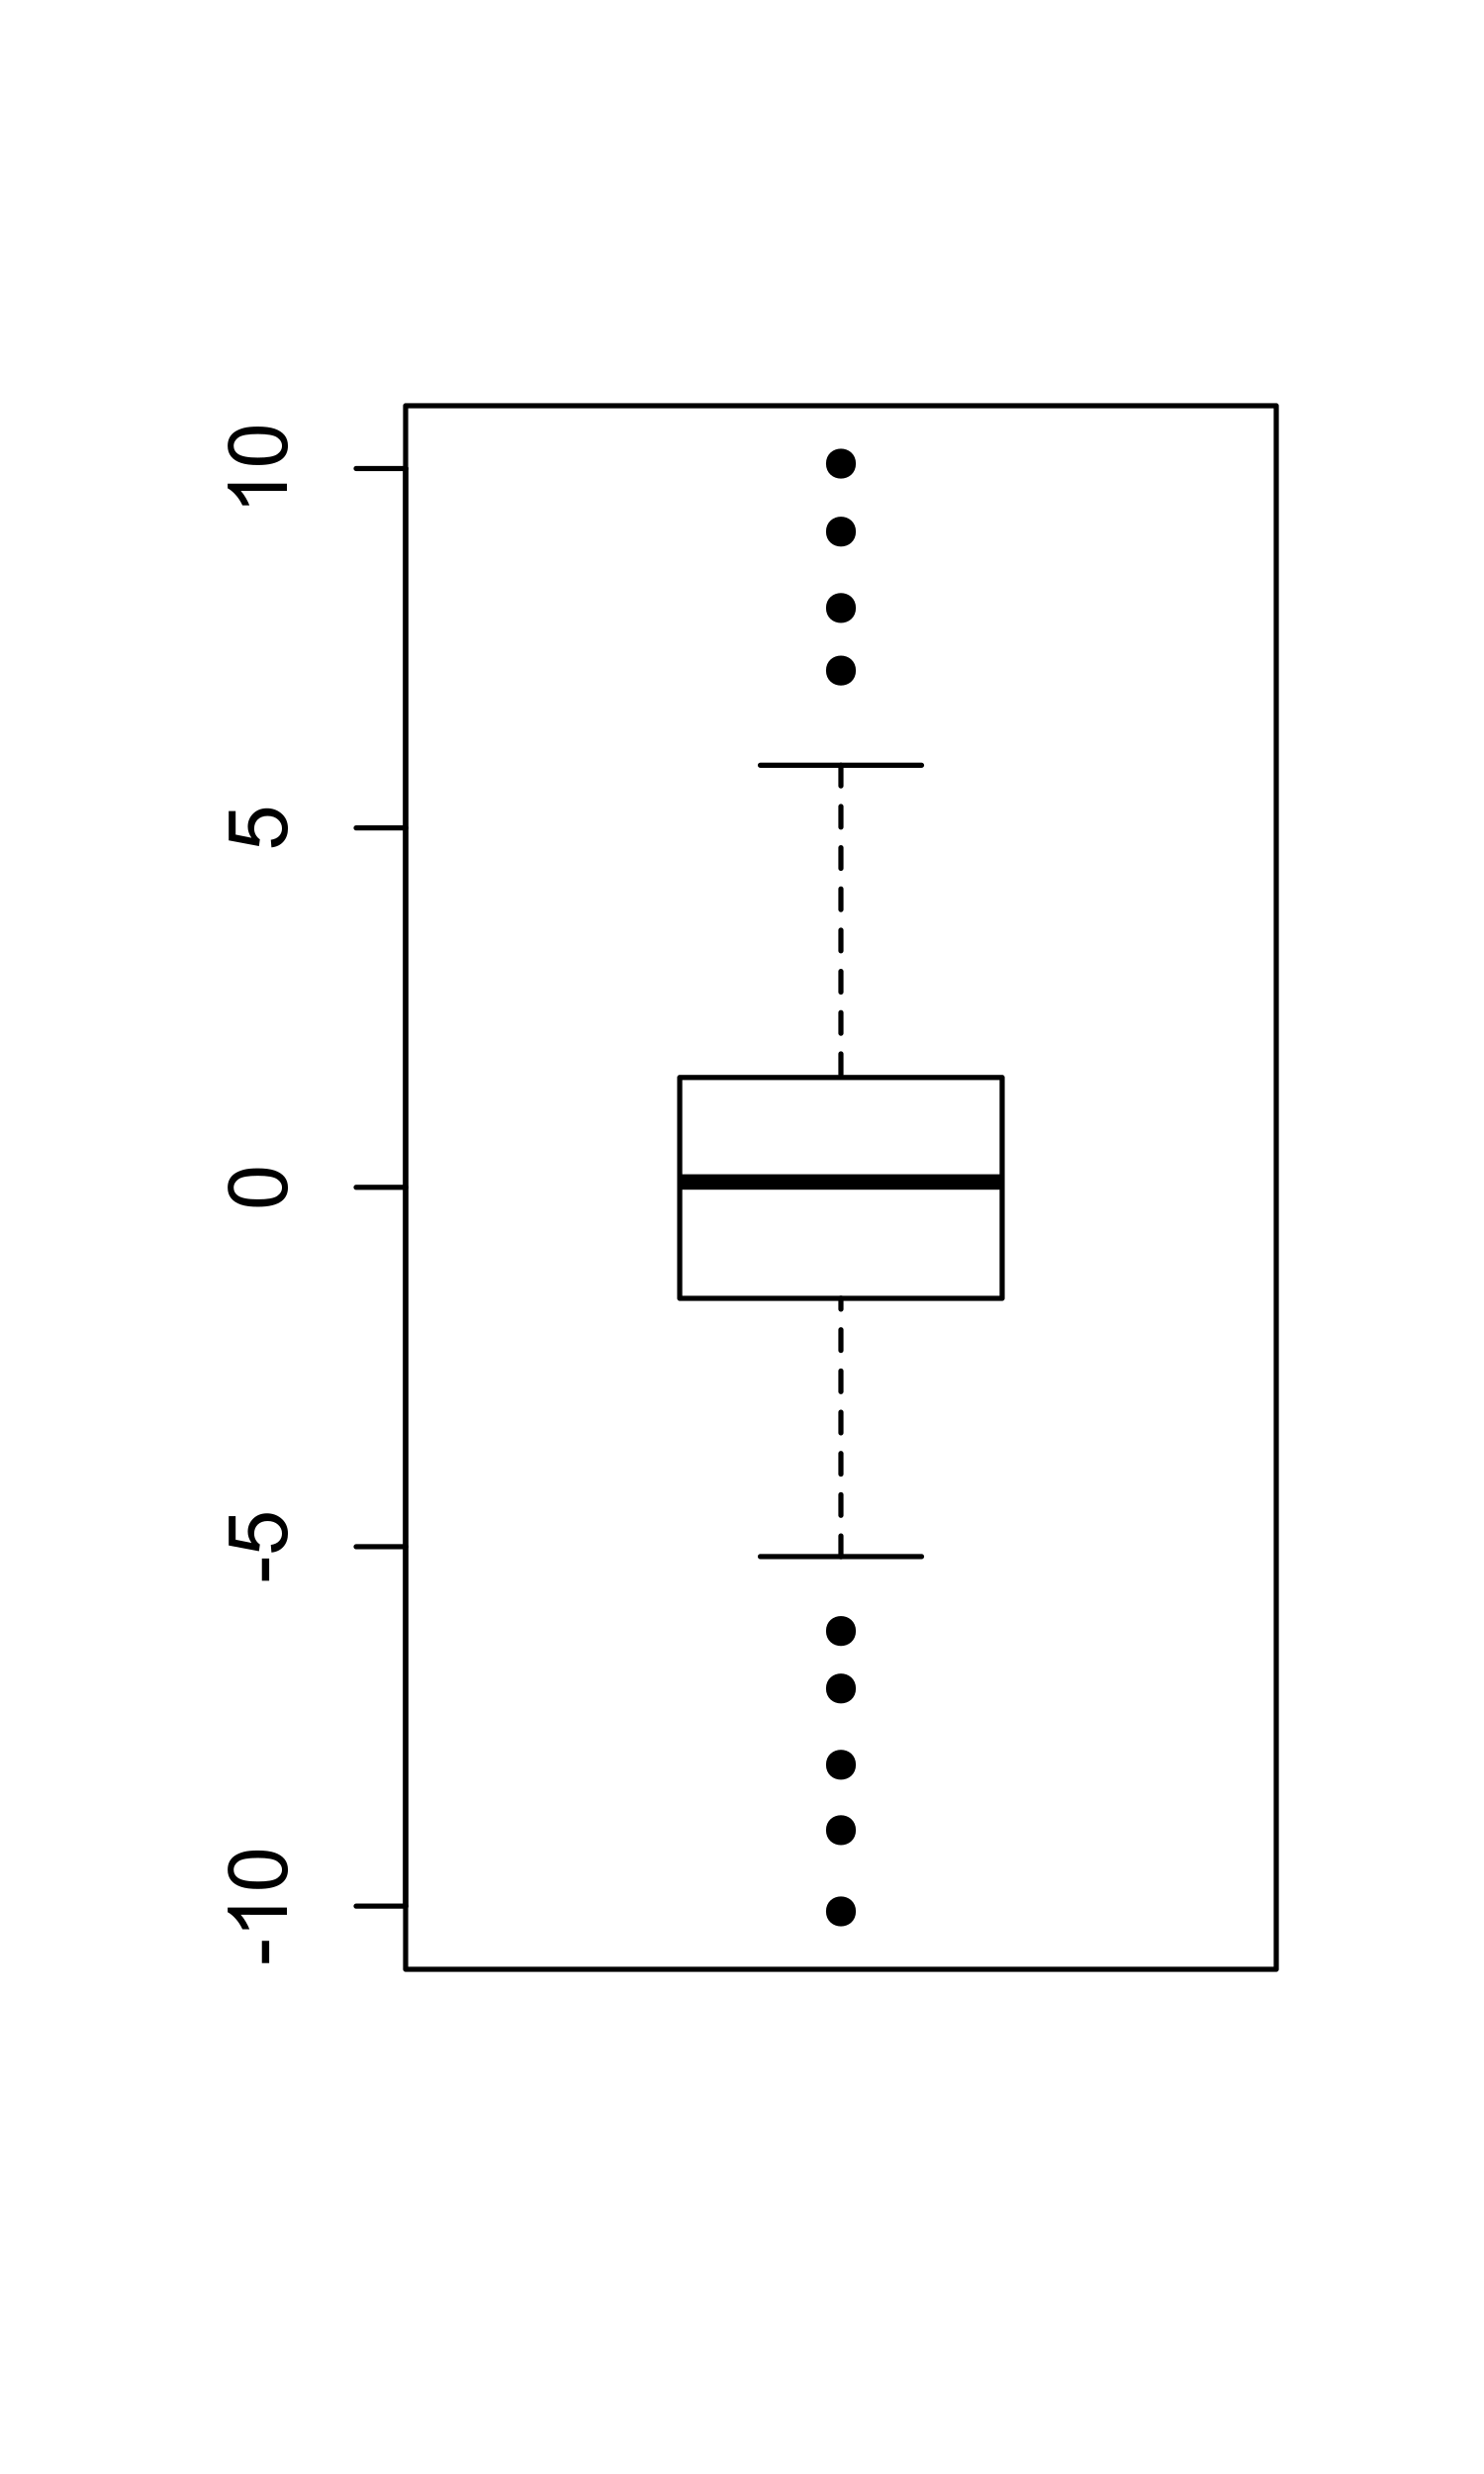
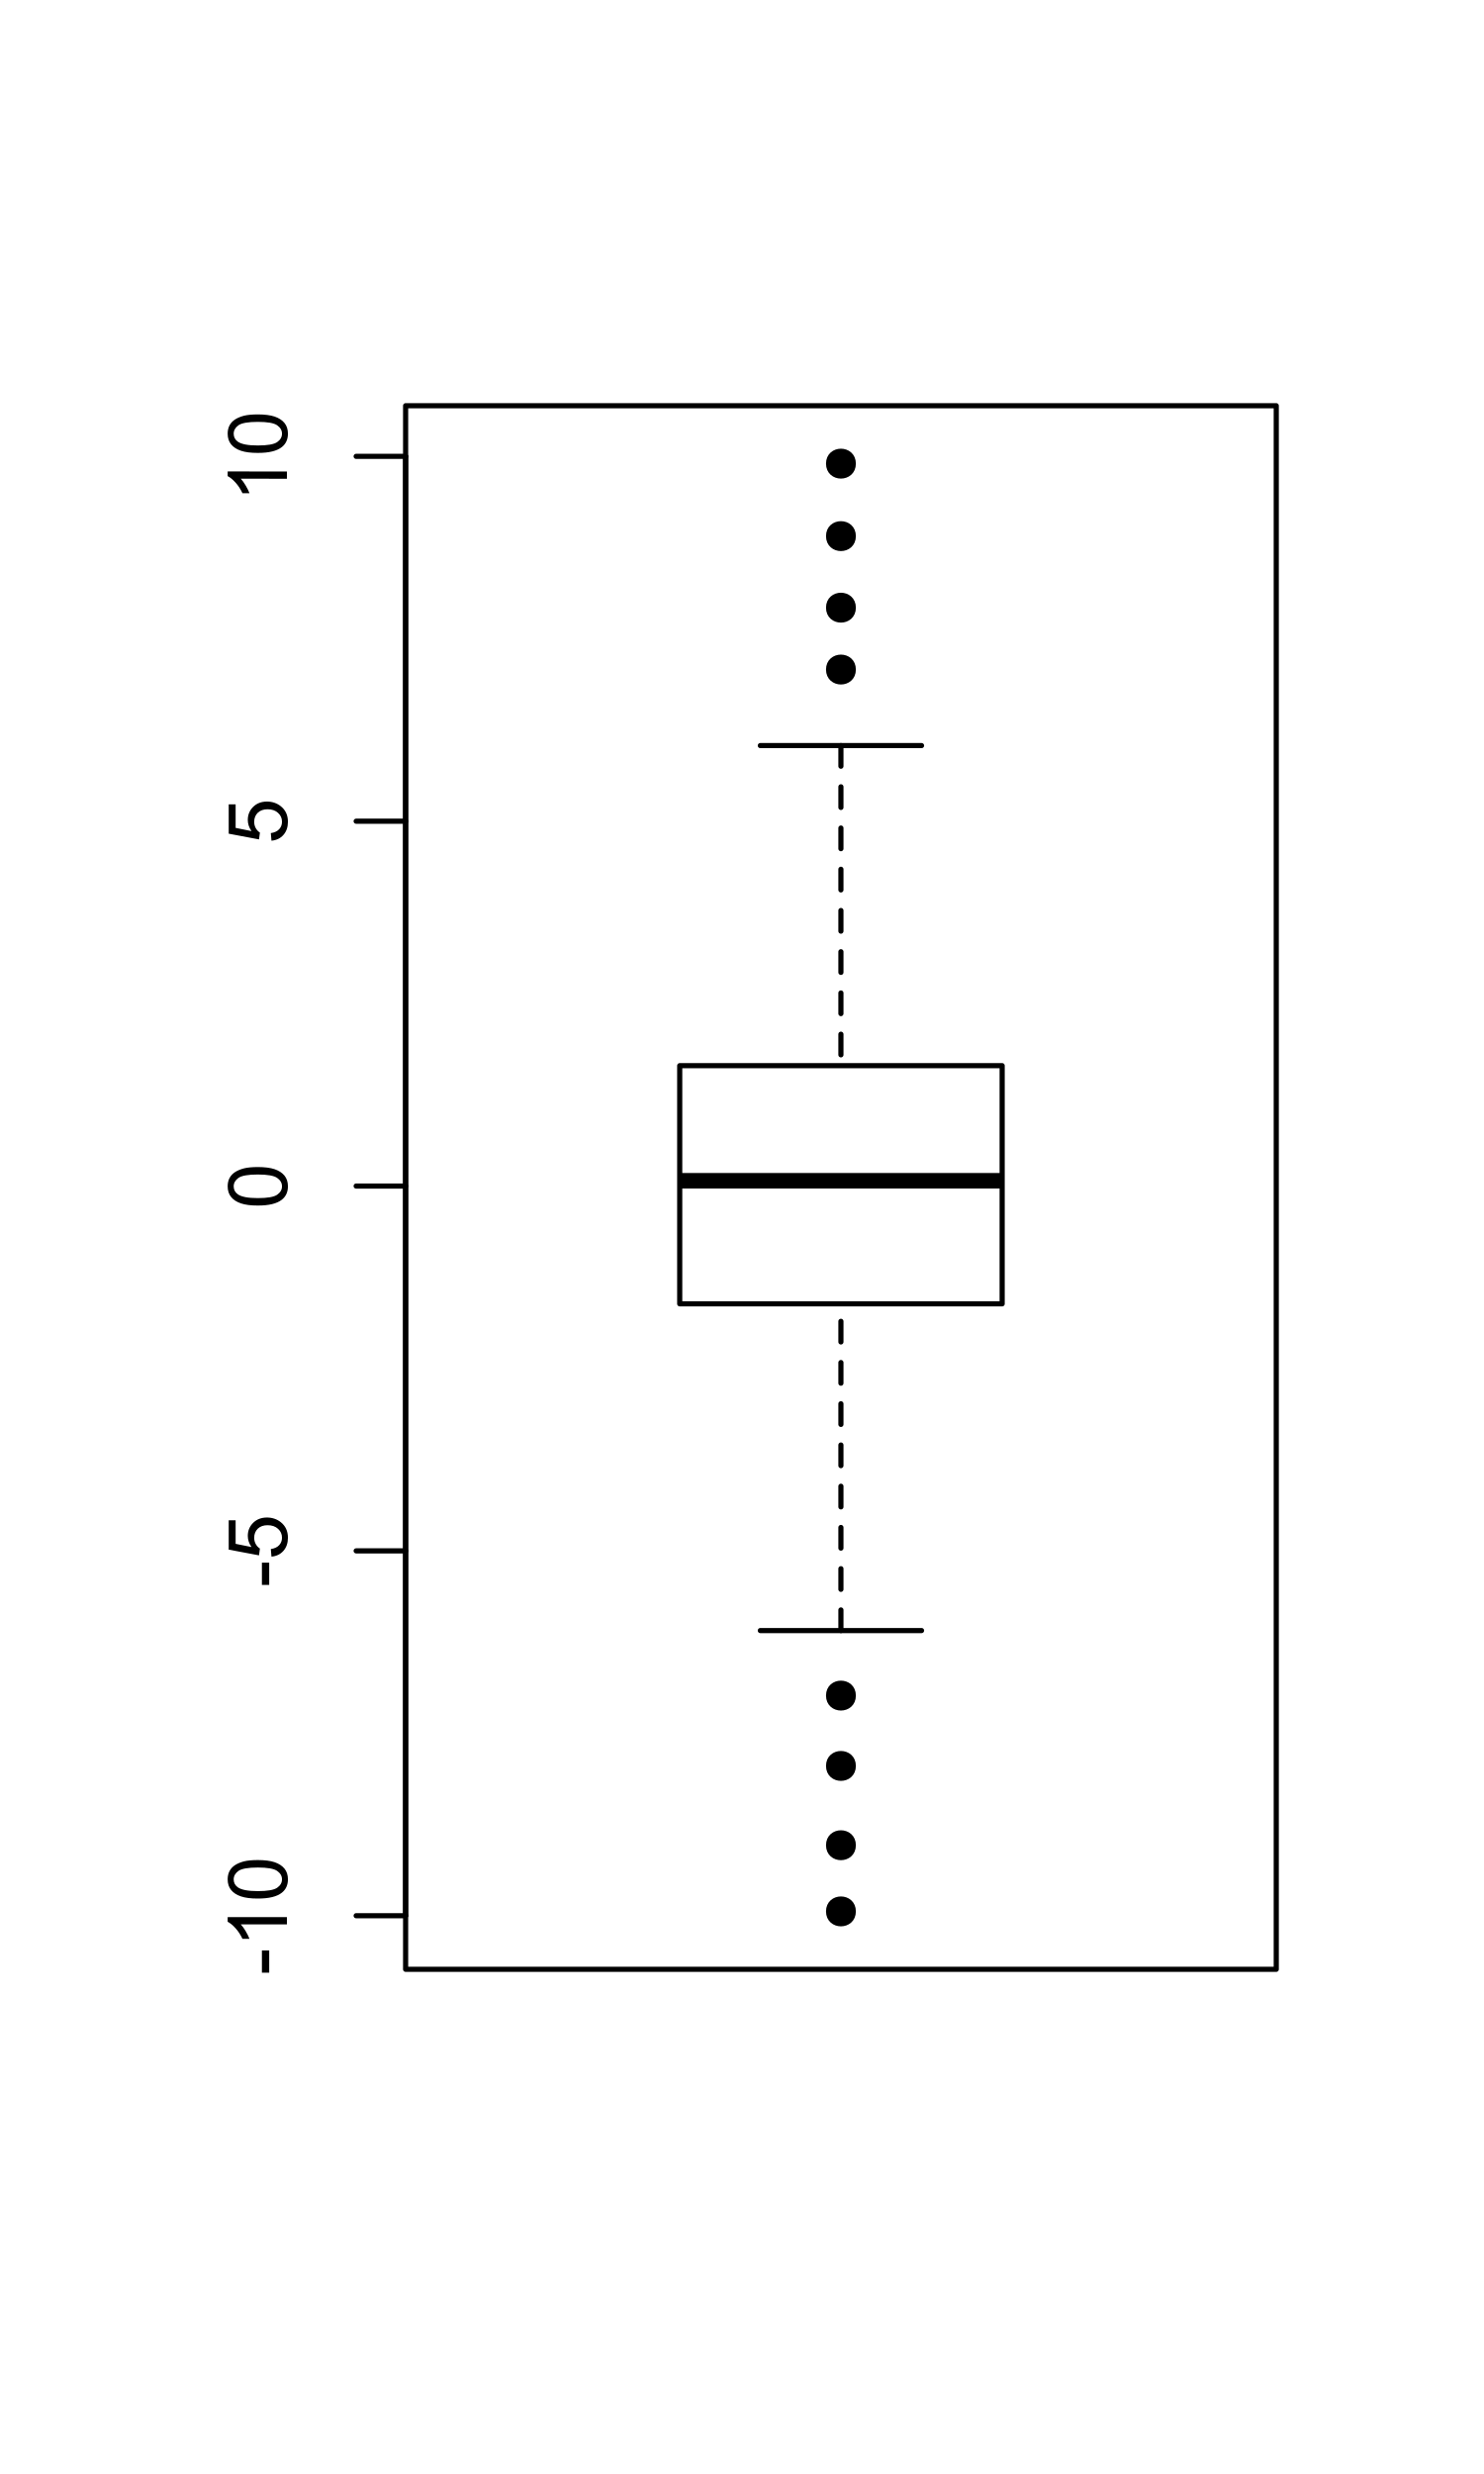
<svg xmlns="http://www.w3.org/2000/svg" xmlns:xlink="http://www.w3.org/1999/xlink" width="216pt" height="360pt" viewBox="0 0 216 360" version="1.1">
  <defs>
    <g>
      <symbol overflow="visible" id="glyph0-0">
        <path style="stroke:none;" d="M -2.578 -0.383 L -3.641 -0.383 L -3.641 -3.621 L -2.578 -3.621 Z M -2.578 -0.383 " />
      </symbol>
      <symbol overflow="visible" id="glyph0-1">
        <path style="stroke:none;" d="M 0 -4.469 L 0 -3.414 L -6.719 -3.418 C -6.477 -3.16 -6.234 -2.828 -5.996 -2.418 C -5.75 -2.004 -5.57 -1.633 -5.449 -1.309 L -6.469 -1.309 C -6.742 -1.895 -7.078 -2.41 -7.477 -2.852 C -7.871 -3.293 -8.254 -3.605 -8.625 -3.793 L -8.625 -4.473 Z M 0 -4.469 " />
      </symbol>
      <symbol overflow="visible" id="glyph0-2">
        <path style="stroke:none;" d="M -4.234 -0.5 C -5.246 -0.496 -6.062 -0.602 -6.688 -0.812 C -7.305 -1.02 -7.785 -1.328 -8.121 -1.742 C -8.457 -2.152 -8.625 -2.672 -8.625 -3.301 C -8.625 -3.758 -8.531 -4.164 -8.348 -4.512 C -8.16 -4.859 -7.891 -5.145 -7.543 -5.371 C -7.191 -5.594 -6.766 -5.773 -6.266 -5.906 C -5.762 -6.035 -5.086 -6.098 -4.234 -6.102 C -3.223 -6.098 -2.41 -5.996 -1.793 -5.789 C -1.176 -5.578 -0.695 -5.266 -0.359 -4.859 C -0.02 -4.445 0.145 -3.926 0.148 -3.297 C 0.145 -2.465 -0.148 -1.816 -0.742 -1.348 C -1.457 -0.781 -2.621 -0.496 -4.234 -0.5 Z M -4.234 -1.582 C -2.824 -1.582 -1.887 -1.746 -1.418 -2.074 C -0.949 -2.402 -0.715 -2.809 -0.719 -3.297 C -0.715 -3.777 -0.949 -4.184 -1.422 -4.52 C -1.887 -4.848 -2.824 -5.016 -4.234 -5.016 C -5.648 -5.016 -6.59 -4.848 -7.055 -4.52 C -7.516 -4.188 -7.746 -3.777 -7.75 -3.289 C -7.746 -2.801 -7.543 -2.414 -7.137 -2.129 C -6.613 -1.762 -5.645 -1.582 -4.234 -1.582 Z M -4.234 -1.582 " />
      </symbol>
      <symbol overflow="visible" id="glyph0-3">
        <path style="stroke:none;" d="M -2.25 -0.5 L -2.344 -1.605 C -1.805 -1.684 -1.398 -1.871 -1.125 -2.176 C -0.852 -2.473 -0.715 -2.836 -0.719 -3.258 C -0.715 -3.766 -0.906 -4.195 -1.293 -4.547 C -1.672 -4.898 -2.18 -5.074 -2.816 -5.074 C -3.414 -5.074 -3.891 -4.902 -4.242 -4.566 C -4.59 -4.227 -4.762 -3.785 -4.766 -3.242 C -4.762 -2.898 -4.684 -2.594 -4.531 -2.32 C -4.375 -2.047 -4.176 -1.832 -3.93 -1.676 L -4.062 -0.688 L -8.473 -1.52 L -8.473 -5.789 L -7.465 -5.789 L -7.465 -2.363 L -5.156 -1.898 C -5.516 -2.414 -5.695 -2.953 -5.695 -3.523 C -5.695 -4.27 -5.434 -4.902 -4.914 -5.422 C -4.395 -5.934 -3.727 -6.191 -2.91 -6.195 C -2.133 -6.191 -1.461 -5.965 -0.895 -5.516 C -0.199 -4.961 0.145 -4.211 0.148 -3.258 C 0.145 -2.477 -0.07 -1.836 -0.508 -1.344 C -0.941 -0.848 -1.523 -0.566 -2.25 -0.5 Z M -2.25 -0.5 " />
      </symbol>
    </g>
    <clipPath id="clip1">
      <path d="M 59.039 59.039 L 186.758 59.039 L 186.758 287.559 L 59.039 287.559 Z M 59.039 59.039 " />
    </clipPath>
  </defs>
  <g id="surface6">
    <rect x="0" y="0" width="216" height="360" style="fill:rgb(100%,100%,100%);fill-opacity:1;stroke:none;" />
    <g clip-path="url(#clip1)" clip-rule="nonzero">
-       <path style="fill:none;stroke-width:2.25;stroke-linecap:butt;stroke-linejoin:round;stroke:rgb(0%,0%,0%);stroke-opacity:1;stroke-miterlimit:10;" d="M 98.934 171.992 L 145.867 171.992 " />
-       <path style="fill:none;stroke-width:0.75;stroke-linecap:round;stroke-linejoin:round;stroke:rgb(0%,0%,0%);stroke-opacity:1;stroke-dasharray:3,3;stroke-miterlimit:10;" d="M 122.398 226.5 L 122.398 188.926 " />
-       <path style="fill:none;stroke-width:0.75;stroke-linecap:round;stroke-linejoin:round;stroke:rgb(0%,0%,0%);stroke-opacity:1;stroke-dasharray:3,3;stroke-miterlimit:10;" d="M 122.398 111.355 L 122.398 156.785 " />
-       <path style="fill:none;stroke-width:0.75;stroke-linecap:round;stroke-linejoin:round;stroke:rgb(0%,0%,0%);stroke-opacity:1;stroke-miterlimit:10;" d="M 110.668 226.5 L 134.133 226.5 " />
-       <path style="fill:none;stroke-width:0.75;stroke-linecap:round;stroke-linejoin:round;stroke:rgb(0%,0%,0%);stroke-opacity:1;stroke-miterlimit:10;" d="M 110.668 111.355 L 134.133 111.355 " />
-       <path style="fill:none;stroke-width:0.75;stroke-linecap:round;stroke-linejoin:round;stroke:rgb(0%,0%,0%);stroke-opacity:1;stroke-miterlimit:10;" d="M 98.934 188.926 L 145.867 188.926 L 145.867 156.785 L 98.934 156.785 L 98.934 188.926 " />
+       <path style="fill:none;stroke-width:2.25;stroke-linecap:butt;stroke-linejoin:round;stroke:rgb(0%,0%,0%);stroke-opacity:1;stroke-miterlimit:10;" d="M 98.934 171.816 L 145.867 171.816 " />
+       <path style="fill:none;stroke-width:0.75;stroke-linecap:round;stroke-linejoin:round;stroke:rgb(0%,0%,0%);stroke-opacity:1;stroke-dasharray:3,3;stroke-miterlimit:10;" d="M 122.398 237.27 L 122.398 189.723 " />
+       <path style="fill:none;stroke-width:0.75;stroke-linecap:round;stroke-linejoin:round;stroke:rgb(0%,0%,0%);stroke-opacity:1;stroke-dasharray:3,3;stroke-miterlimit:10;" d="M 122.398 108.492 L 122.398 155.07 " />
+       <path style="fill:none;stroke-width:0.75;stroke-linecap:round;stroke-linejoin:round;stroke:rgb(0%,0%,0%);stroke-opacity:1;stroke-miterlimit:10;" d="M 110.668 237.27 L 134.133 237.27 " />
+       <path style="fill:none;stroke-width:0.75;stroke-linecap:round;stroke-linejoin:round;stroke:rgb(0%,0%,0%);stroke-opacity:1;stroke-miterlimit:10;" d="M 110.668 108.492 L 134.133 108.492 " />
+       <path style="fill:none;stroke-width:0.75;stroke-linecap:round;stroke-linejoin:round;stroke:rgb(0%,0%,0%);stroke-opacity:1;stroke-miterlimit:10;" d="M 98.934 189.723 L 145.867 189.723 L 145.867 155.07 L 98.934 155.07 L 98.934 189.723 " />
      <path style="fill-rule:nonzero;fill:rgb(0%,0%,0%);fill-opacity:1;stroke-width:0.75;stroke-linecap:round;stroke-linejoin:round;stroke:rgb(0%,0%,0%);stroke-opacity:1;stroke-miterlimit:10;" d="M 124.199 278.133 C 124.199 280.535 120.602 280.535 120.602 278.133 C 120.602 275.734 124.199 275.734 124.199 278.133 " />
-       <path style="fill-rule:nonzero;fill:rgb(0%,0%,0%);fill-opacity:1;stroke-width:0.75;stroke-linecap:round;stroke-linejoin:round;stroke:rgb(0%,0%,0%);stroke-opacity:1;stroke-miterlimit:10;" d="M 124.199 266.312 C 124.199 268.715 120.602 268.715 120.602 266.312 C 120.602 263.914 124.199 263.914 124.199 266.312 " />
-       <path style="fill-rule:nonzero;fill:rgb(0%,0%,0%);fill-opacity:1;stroke-width:0.75;stroke-linecap:round;stroke-linejoin:round;stroke:rgb(0%,0%,0%);stroke-opacity:1;stroke-miterlimit:10;" d="M 124.199 256.797 C 124.199 259.195 120.602 259.195 120.602 256.797 C 120.602 254.395 124.199 254.395 124.199 256.797 " />
-       <path style="fill-rule:nonzero;fill:rgb(0%,0%,0%);fill-opacity:1;stroke-width:0.75;stroke-linecap:round;stroke-linejoin:round;stroke:rgb(0%,0%,0%);stroke-opacity:1;stroke-miterlimit:10;" d="M 124.199 245.699 C 124.199 248.102 120.602 248.102 120.602 245.699 C 120.602 243.301 124.199 243.301 124.199 245.699 " />
-       <path style="fill-rule:nonzero;fill:rgb(0%,0%,0%);fill-opacity:1;stroke-width:0.75;stroke-linecap:round;stroke-linejoin:round;stroke:rgb(0%,0%,0%);stroke-opacity:1;stroke-miterlimit:10;" d="M 124.199 237.336 C 124.199 239.734 120.602 239.734 120.602 237.336 C 120.602 234.934 124.199 234.934 124.199 237.336 " />
-       <path style="fill-rule:nonzero;fill:rgb(0%,0%,0%);fill-opacity:1;stroke-width:0.75;stroke-linecap:round;stroke-linejoin:round;stroke:rgb(0%,0%,0%);stroke-opacity:1;stroke-miterlimit:10;" d="M 124.199 97.574 C 124.199 99.977 120.602 99.977 120.602 97.574 C 120.602 95.176 124.199 95.176 124.199 97.574 " />
-       <path style="fill-rule:nonzero;fill:rgb(0%,0%,0%);fill-opacity:1;stroke-width:0.75;stroke-linecap:round;stroke-linejoin:round;stroke:rgb(0%,0%,0%);stroke-opacity:1;stroke-miterlimit:10;" d="M 124.199 88.469 C 124.199 90.871 120.602 90.871 120.602 88.469 C 120.602 86.07 124.199 86.07 124.199 88.469 " />
-       <path style="fill-rule:nonzero;fill:rgb(0%,0%,0%);fill-opacity:1;stroke-width:0.75;stroke-linecap:round;stroke-linejoin:round;stroke:rgb(0%,0%,0%);stroke-opacity:1;stroke-miterlimit:10;" d="M 124.199 77.359 C 124.199 79.758 120.602 79.758 120.602 77.359 C 120.602 74.957 124.199 74.957 124.199 77.359 " />
+       <path style="fill-rule:nonzero;fill:rgb(0%,0%,0%);fill-opacity:1;stroke-width:0.75;stroke-linecap:round;stroke-linejoin:round;stroke:rgb(0%,0%,0%);stroke-opacity:1;stroke-miterlimit:10;" d="M 124.199 268.504 C 124.199 270.906 120.602 270.906 120.602 268.504 C 120.602 266.105 124.199 266.105 124.199 268.504 " />
+       <path style="fill-rule:nonzero;fill:rgb(0%,0%,0%);fill-opacity:1;stroke-width:0.75;stroke-linecap:round;stroke-linejoin:round;stroke:rgb(0%,0%,0%);stroke-opacity:1;stroke-miterlimit:10;" d="M 124.199 256.965 C 124.199 259.367 120.602 259.367 120.602 256.965 C 120.602 254.566 124.199 254.566 124.199 256.965 " />
+       <path style="fill-rule:nonzero;fill:rgb(0%,0%,0%);fill-opacity:1;stroke-width:0.75;stroke-linecap:round;stroke-linejoin:round;stroke:rgb(0%,0%,0%);stroke-opacity:1;stroke-miterlimit:10;" d="M 124.199 246.73 C 124.199 249.133 120.602 249.133 120.602 246.73 C 120.602 244.332 124.199 244.332 124.199 246.73 " />
+       <path style="fill-rule:nonzero;fill:rgb(0%,0%,0%);fill-opacity:1;stroke-width:0.75;stroke-linecap:round;stroke-linejoin:round;stroke:rgb(0%,0%,0%);stroke-opacity:1;stroke-miterlimit:10;" d="M 124.199 97.43 C 124.199 99.828 120.602 99.828 120.602 97.43 C 120.602 95.027 124.199 95.027 124.199 97.43 " />
+       <path style="fill-rule:nonzero;fill:rgb(0%,0%,0%);fill-opacity:1;stroke-width:0.75;stroke-linecap:round;stroke-linejoin:round;stroke:rgb(0%,0%,0%);stroke-opacity:1;stroke-miterlimit:10;" d="M 124.199 88.426 C 124.199 90.824 120.602 90.824 120.602 88.426 C 120.602 86.023 124.199 86.023 124.199 88.426 " />
+       <path style="fill-rule:nonzero;fill:rgb(0%,0%,0%);fill-opacity:1;stroke-width:0.75;stroke-linecap:round;stroke-linejoin:round;stroke:rgb(0%,0%,0%);stroke-opacity:1;stroke-miterlimit:10;" d="M 124.199 78.012 C 124.199 80.414 120.602 80.414 120.602 78.012 C 120.602 75.613 124.199 75.613 124.199 78.012 " />
      <path style="fill-rule:nonzero;fill:rgb(0%,0%,0%);fill-opacity:1;stroke-width:0.75;stroke-linecap:round;stroke-linejoin:round;stroke:rgb(0%,0%,0%);stroke-opacity:1;stroke-miterlimit:10;" d="M 124.199 67.465 C 124.199 69.867 120.602 69.867 120.602 67.465 C 120.602 65.066 124.199 65.066 124.199 67.465 " />
    </g>
-     <path style="fill:none;stroke-width:0.75;stroke-linecap:round;stroke-linejoin:round;stroke:rgb(0%,0%,0%);stroke-opacity:1;stroke-miterlimit:10;" d="M 59.039 277.367 L 59.039 68.176 " />
-     <path style="fill:none;stroke-width:0.75;stroke-linecap:round;stroke-linejoin:round;stroke:rgb(0%,0%,0%);stroke-opacity:1;stroke-miterlimit:10;" d="M 59.039 277.367 L 51.84 277.367 " />
-     <path style="fill:none;stroke-width:0.75;stroke-linecap:round;stroke-linejoin:round;stroke:rgb(0%,0%,0%);stroke-opacity:1;stroke-miterlimit:10;" d="M 59.039 225.066 L 51.84 225.066 " />
-     <path style="fill:none;stroke-width:0.75;stroke-linecap:round;stroke-linejoin:round;stroke:rgb(0%,0%,0%);stroke-opacity:1;stroke-miterlimit:10;" d="M 59.039 172.77 L 51.84 172.77 " />
-     <path style="fill:none;stroke-width:0.75;stroke-linecap:round;stroke-linejoin:round;stroke:rgb(0%,0%,0%);stroke-opacity:1;stroke-miterlimit:10;" d="M 59.039 120.473 L 51.84 120.473 " />
-     <path style="fill:none;stroke-width:0.75;stroke-linecap:round;stroke-linejoin:round;stroke:rgb(0%,0%,0%);stroke-opacity:1;stroke-miterlimit:10;" d="M 59.039 68.176 L 51.84 68.176 " />
+     <path style="fill:none;stroke-width:0.75;stroke-linecap:round;stroke-linejoin:round;stroke:rgb(0%,0%,0%);stroke-opacity:1;stroke-miterlimit:10;" d="M 59.039 278.762 L 59.039 66.406 " />
+     <path style="fill:none;stroke-width:0.75;stroke-linecap:round;stroke-linejoin:round;stroke:rgb(0%,0%,0%);stroke-opacity:1;stroke-miterlimit:10;" d="M 59.039 278.762 L 51.84 278.762 " />
+     <path style="fill:none;stroke-width:0.75;stroke-linecap:round;stroke-linejoin:round;stroke:rgb(0%,0%,0%);stroke-opacity:1;stroke-miterlimit:10;" d="M 59.039 225.672 L 51.84 225.672 " />
+     <path style="fill:none;stroke-width:0.75;stroke-linecap:round;stroke-linejoin:round;stroke:rgb(0%,0%,0%);stroke-opacity:1;stroke-miterlimit:10;" d="M 59.039 172.586 L 51.84 172.586 " />
+     <path style="fill:none;stroke-width:0.75;stroke-linecap:round;stroke-linejoin:round;stroke:rgb(0%,0%,0%);stroke-opacity:1;stroke-miterlimit:10;" d="M 59.039 119.496 L 51.84 119.496 " />
+     <path style="fill:none;stroke-width:0.75;stroke-linecap:round;stroke-linejoin:round;stroke:rgb(0%,0%,0%);stroke-opacity:1;stroke-miterlimit:10;" d="M 59.039 66.406 L 51.84 66.406 " />
    <g style="fill:rgb(0%,0%,0%);fill-opacity:1;">
-       <use xlink:href="#glyph0-0" x="41.762" y="286.039" />
-       <use xlink:href="#glyph0-1" x="41.762" y="282.043" />
-       <use xlink:href="#glyph0-2" x="41.762" y="275.369" />
+       <use xlink:href="#glyph0-0" x="41.762" y="287.434" />
+       <use xlink:href="#glyph0-1" x="41.762" y="283.438" />
+       <use xlink:href="#glyph0-2" x="41.762" y="276.764" />
    </g>
    <g style="fill:rgb(0%,0%,0%);fill-opacity:1;">
-       <use xlink:href="#glyph0-0" x="41.762" y="230.402" />
-       <use xlink:href="#glyph0-3" x="41.762" y="226.406" />
+       <use xlink:href="#glyph0-0" x="41.762" y="231.008" />
+       <use xlink:href="#glyph0-3" x="41.762" y="227.012" />
    </g>
    <g style="fill:rgb(0%,0%,0%);fill-opacity:1;">
-       <use xlink:href="#glyph0-2" x="41.762" y="176.105" />
+       <use xlink:href="#glyph0-2" x="41.762" y="175.922" />
    </g>
    <g style="fill:rgb(0%,0%,0%);fill-opacity:1;">
-       <use xlink:href="#glyph0-3" x="41.762" y="123.809" />
+       <use xlink:href="#glyph0-3" x="41.762" y="122.832" />
    </g>
    <g style="fill:rgb(0%,0%,0%);fill-opacity:1;">
-       <use xlink:href="#glyph0-1" x="41.762" y="74.848" />
-       <use xlink:href="#glyph0-2" x="41.762" y="68.174" />
+       <use xlink:href="#glyph0-1" x="41.762" y="73.078" />
+       <use xlink:href="#glyph0-2" x="41.762" y="66.404" />
    </g>
    <path style="fill:none;stroke-width:0.75;stroke-linecap:round;stroke-linejoin:round;stroke:rgb(0%,0%,0%);stroke-opacity:1;stroke-miterlimit:10;" d="M 59.039 286.559 L 185.762 286.559 L 185.762 59.039 L 59.039 59.039 L 59.039 286.559 " />
  </g>
</svg>
